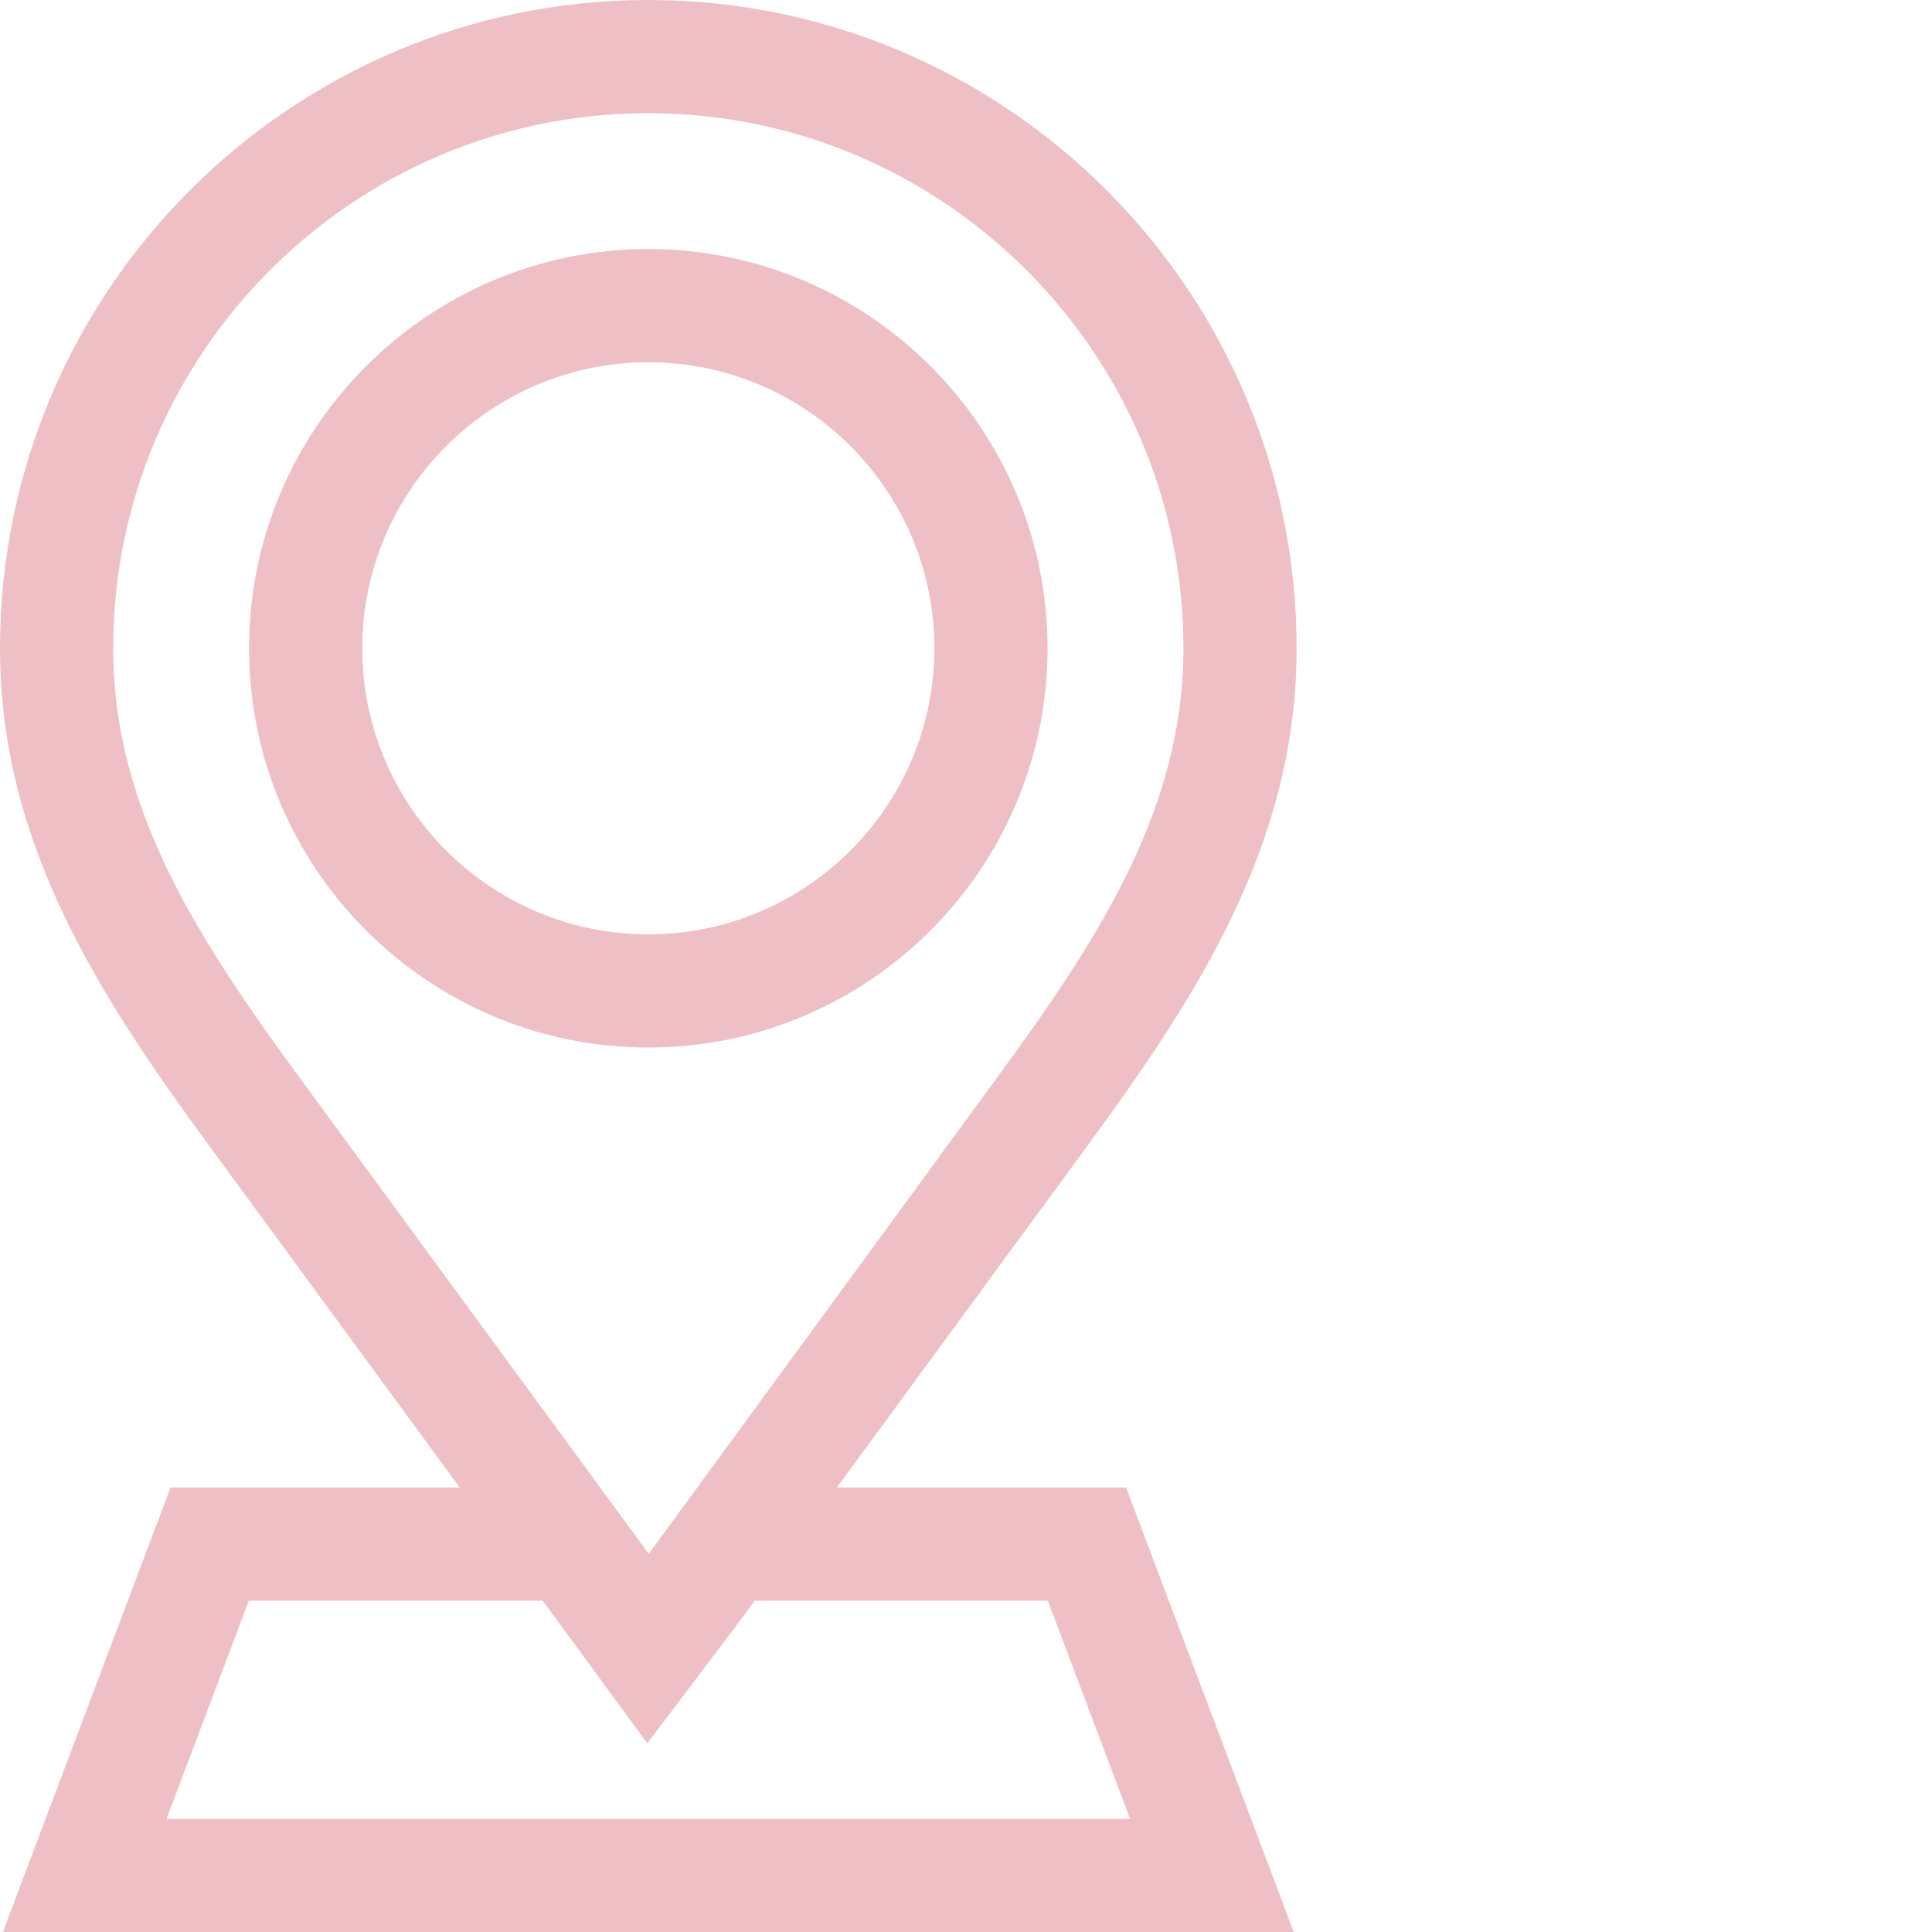
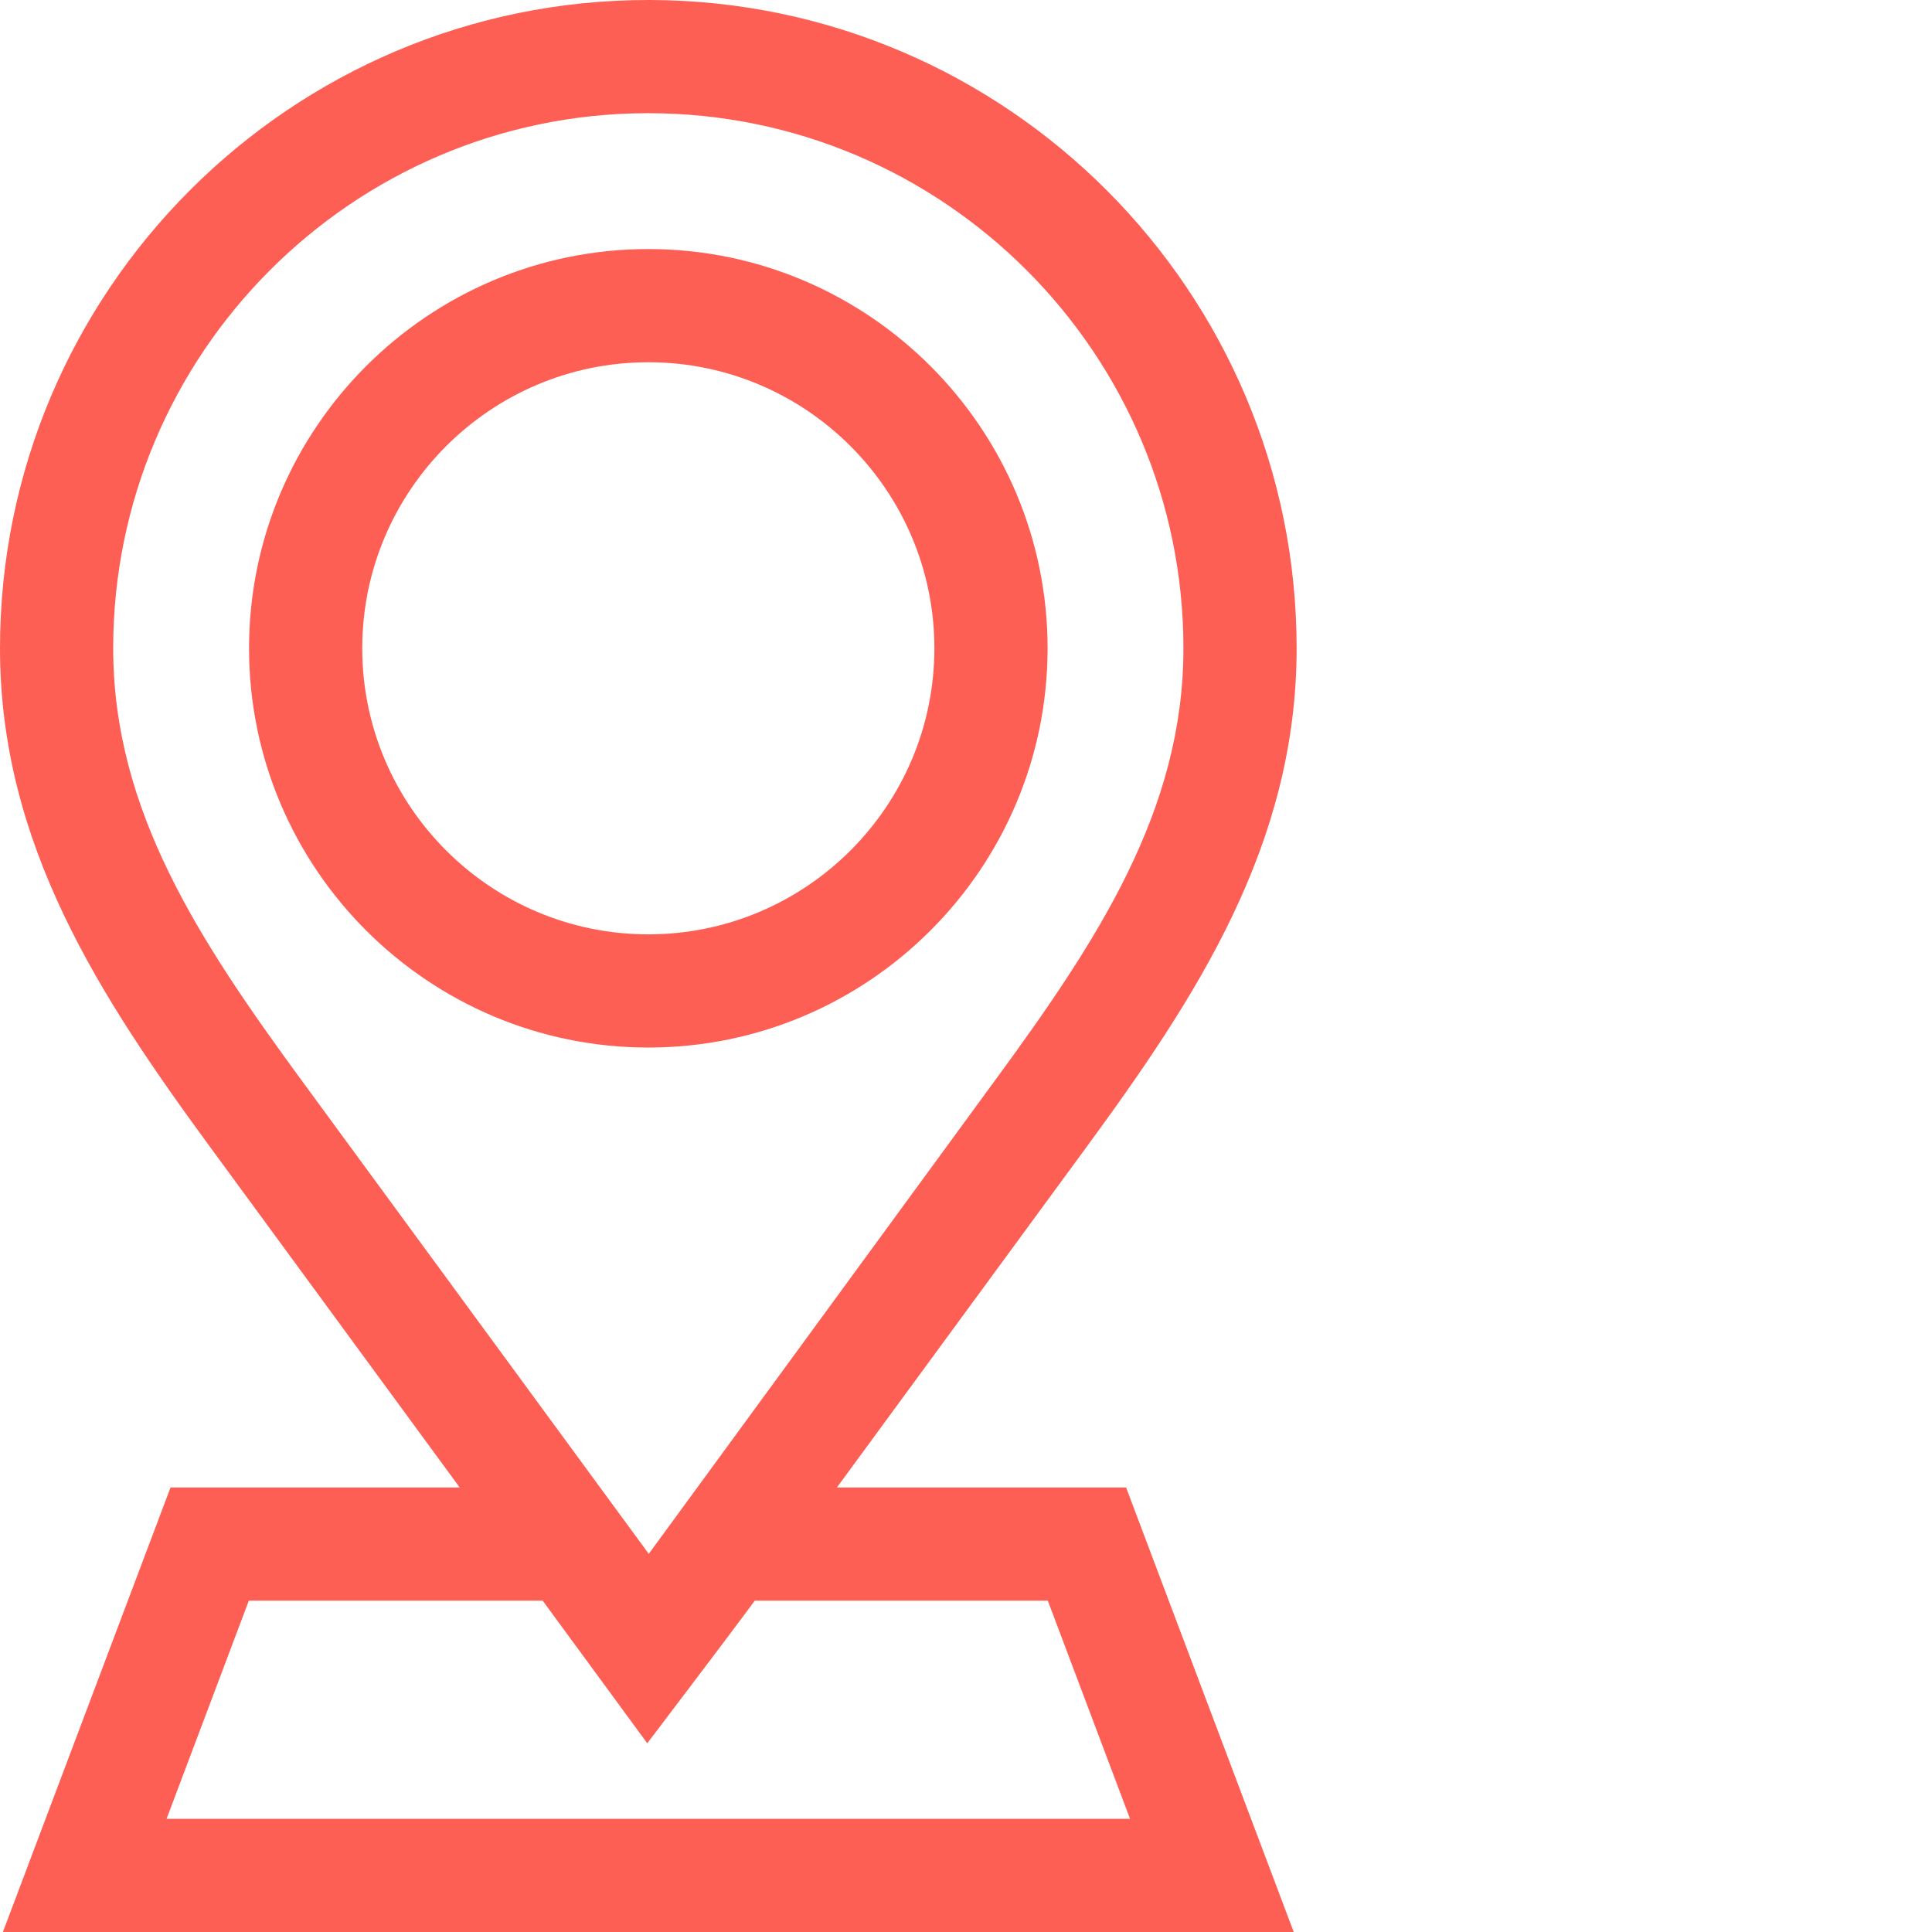
<svg xmlns="http://www.w3.org/2000/svg" version="1.1" width="512" height="512" x="0" y="0" viewBox="0 0 512 512" style="enable-background:new 0 0 512 512" xml:space="preserve">
  <g>
-     <path d="m221.789 394.199 65.91-89.898c29.473-40.18 55.922-80.551 55.922-132.492 0-94.5-76.699-171.43-171.109-171.809h-.723c-94.719 0-171.789 77.07-171.789 171.809 0 51.93 26.449 92.312 55.922 132.492l65.906 89.898h-76.637l-44.422 117.801h342.082l-44.422-117.801zm-141.68-107.641c-27.41-37.387-50.109-71.828-50.109-114.75 0-77.98 63.25-141.449 141.129-141.809h.68c78.191 0 141.812 63.621 141.812 141.809 0 42.922-22.699 77.371-50.109 114.75 0 0-88 120.332-91.582 125.23zm-35.961 195.441 21.793-57.801h77.879l27.711 37.789s23.16-30.477 28.48-37.789h77.668l21.789 57.801zm0 0" fill="#eec0c6" data-original="#000000" style="" />
-     <path d="m277.621 171.809c0-58.348-47.473-105.809-105.812-105.809s-105.809 47.461-105.809 105.809c0 58.34 47.469 105.801 105.809 105.801s105.812-47.461 105.812-105.801zm-105.812 75.801c-41.797 0-75.809-34-75.809-75.801 0-41.797 34.012-75.809 75.809-75.809 41.801 0 75.812 34.012 75.812 75.809 0 41.801-34.012 75.801-75.812 75.801zm0 0" fill="#eec0c6" data-original="#000000" style="" />
+     <path d="m221.789 394.199 65.91-89.898c29.473-40.18 55.922-80.551 55.922-132.492 0-94.5-76.699-171.43-171.109-171.809h-.723c-94.719 0-171.789 77.07-171.789 171.809 0 51.93 26.449 92.312 55.922 132.492l65.906 89.898h-76.637l-44.422 117.801h342.082l-44.422-117.801zm-141.68-107.641c-27.41-37.387-50.109-71.828-50.109-114.75 0-77.98 63.25-141.449 141.129-141.809h.68c78.191 0 141.812 63.621 141.812 141.809 0 42.922-22.699 77.371-50.109 114.75 0 0-88 120.332-91.582 125.23zm-35.961 195.441 21.793-57.801h77.879l27.711 37.789s23.16-30.477 28.48-37.789h77.668l21.789 57.801zm0 0" fill="#FE5F55" data-original="#000000" style="" />
+     <path d="m277.621 171.809c0-58.348-47.473-105.809-105.812-105.809s-105.809 47.461-105.809 105.809c0 58.34 47.469 105.801 105.809 105.801s105.812-47.461 105.812-105.801zm-105.812 75.801c-41.797 0-75.809-34-75.809-75.801 0-41.797 34.012-75.809 75.809-75.809 41.801 0 75.812 34.012 75.812 75.809 0 41.801-34.012 75.801-75.812 75.801zm0 0" fill="#FE5F55" data-original="#000000" style="" />
  </g>
</svg>
